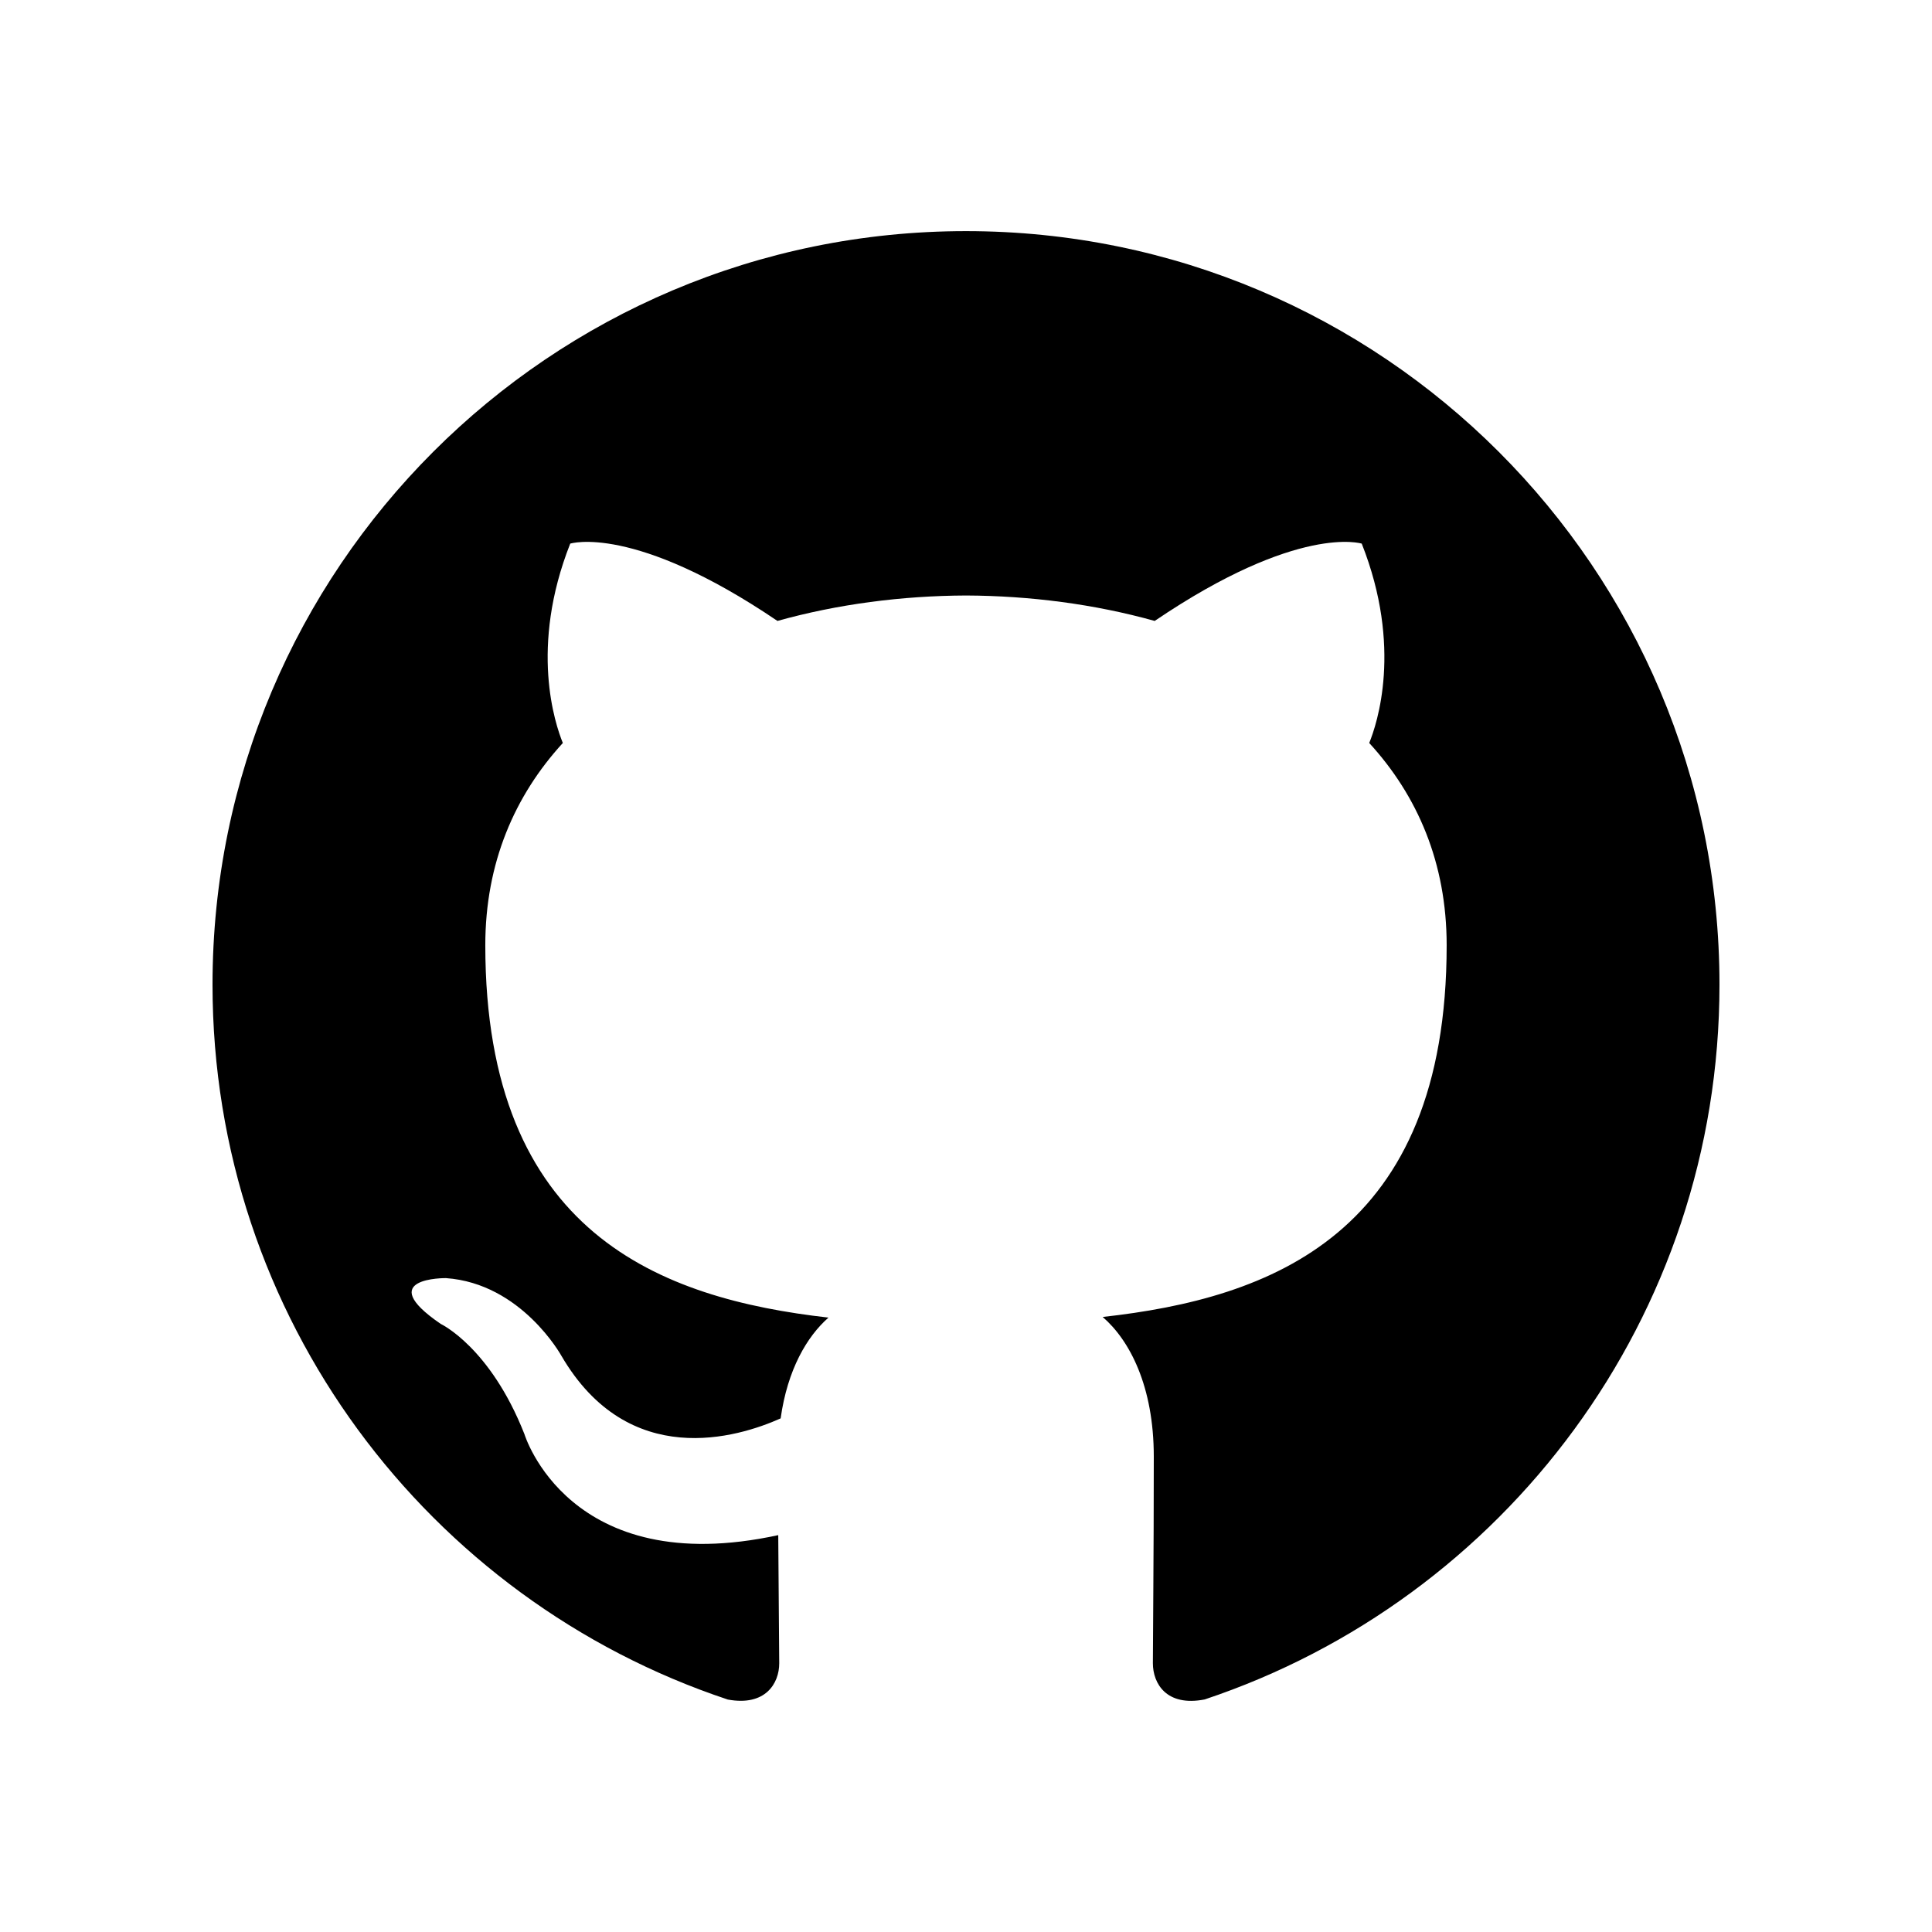
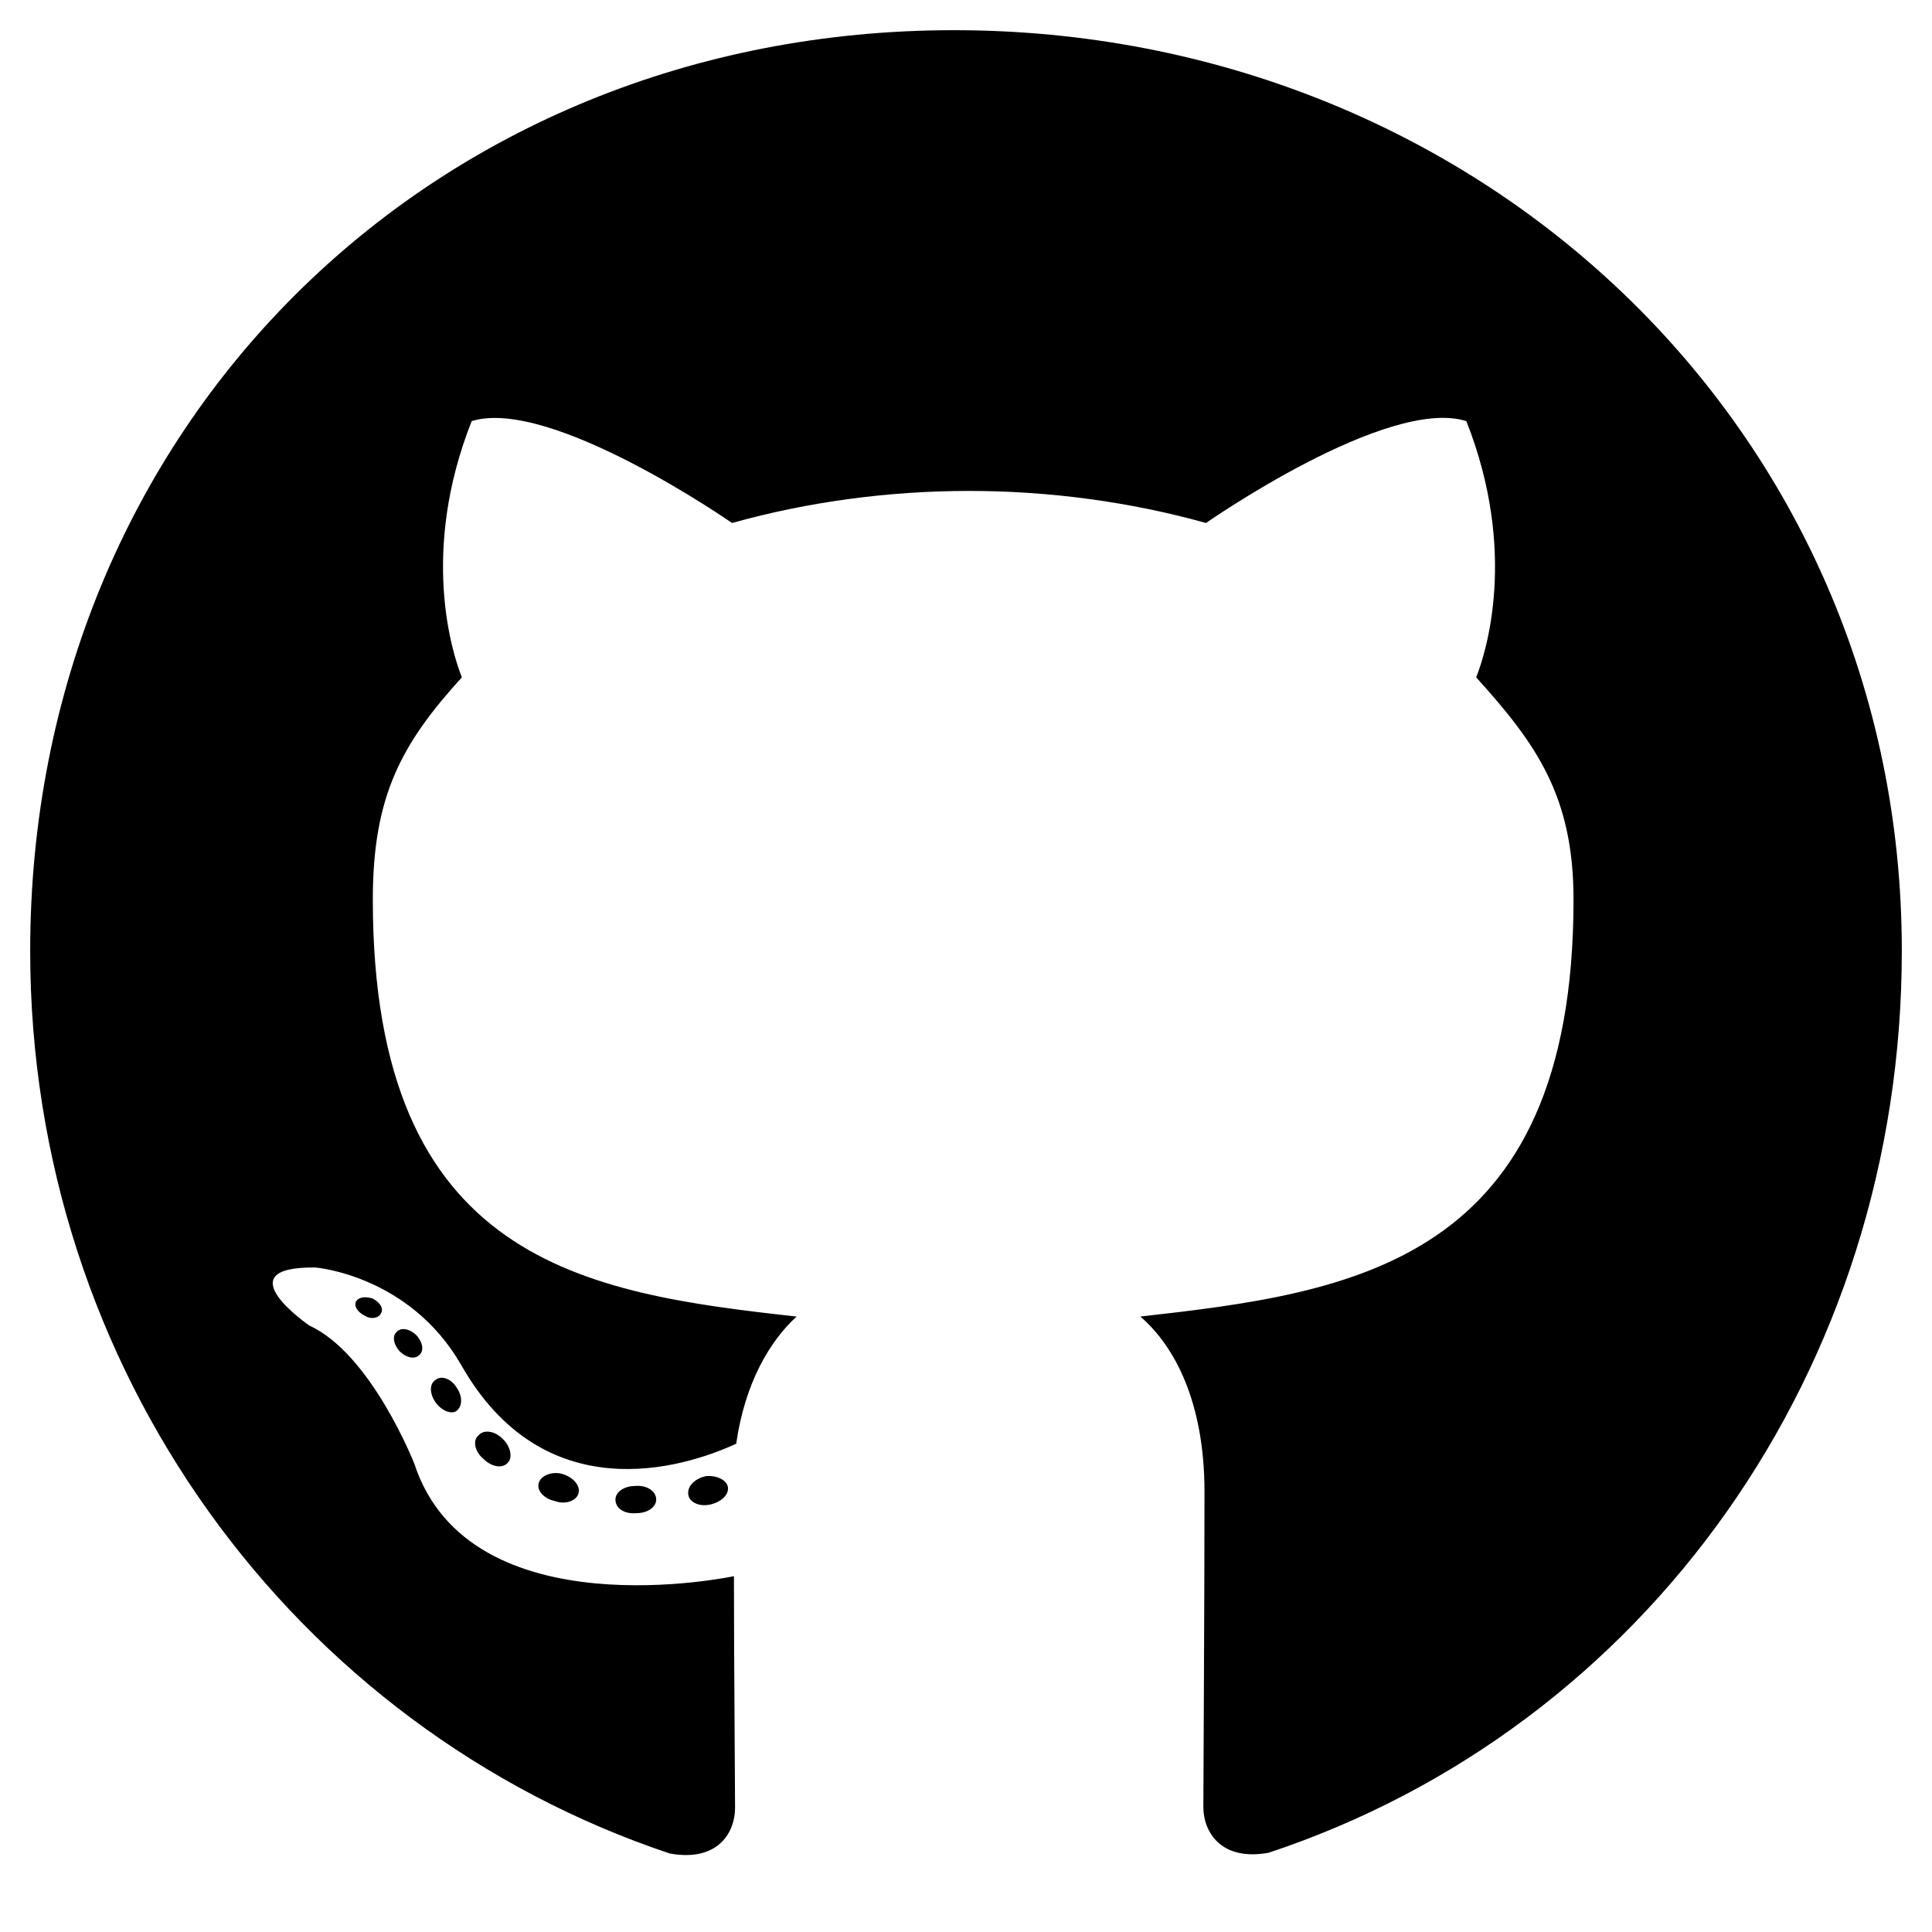
- <svg xmlns="http://www.w3.org/2000/svg" fill="currentColor" viewBox="0 0 100 100" height="1em" width="1em">
-   <g>
-     <path fill-rule="evenodd" clip-rule="evenodd" d="M49.998,11.963C28.461,11.963,11,29.425,11,50.965 c0,17.231,11.172,31.849,26.671,37.003c1.952,0.361,2.662-0.84,2.662-1.877c0-0.924-0.034-3.375-0.051-6.633 c-10.849,2.359-13.138-5.229-13.138-5.229c-1.774-4.505-4.331-5.703-4.331-5.703c-3.541-2.418,0.269-2.371,0.269-2.371 c3.914,0.277,5.974,4.018,5.974,4.018c3.478,5.96,9.129,4.235,11.35,3.243c0.353-2.525,1.363-4.24,2.476-5.217 c-8.659-0.984-17.763-4.33-17.763-19.274c0-4.259,1.519-7.741,4.013-10.468c-0.399-0.982-1.74-4.947,0.383-10.319 c0,0,3.274-1.048,10.726,4.001c3.109-0.869,6.446-1.303,9.763-1.316c3.312,0.014,6.65,0.447,9.763,1.316 c7.447-5.049,10.716-4.001,10.716-4.001c2.128,5.372,0.788,9.337,0.388,10.319c2.5,2.727,4.008,6.209,4.008,10.468 c0,14.979-9.117,18.279-17.805,19.241c1.398,1.205,2.646,3.59,2.646,7.229c0,5.211-0.047,9.416-0.047,10.695 c0,1.045,0.701,2.26,2.681,1.873C77.836,82.798,89,68.191,89,50.965C89,29.425,71.539,11.963,49.998,11.963z" />
-   </g>
+ <svg xmlns="http://www.w3.org/2000/svg" fill="currentColor" viewBox="0 0 1984 2048" height="1em" width="1em">
+   <path d="M663.6 1589.6c0 8-9.2 14.4-20.8 14.4-13.2 1.2-22.4-5.2-22.4-14.4 0-8 9.2-14.4 20.8-14.4 12-1.2 22.4 5.2 22.4 14.4zm-124.4-18c-2.8 8 5.2 17.2 17.2 19.6 10.4 4 22.4 0 24.8-8s-5.2-17.2-17.2-20.8c-10.4-2.8-22 1.2-24.8 9.2zm176.8-6.8c-11.6 2.8-19.6 10.4-18.4 19.6 1.2 8 11.6 13.2 23.6 10.4 11.6-2.8 19.6-10.4 18.4-18.4-1.2-7.6-12-12.8-23.6-11.6zM979.2 32C424.4 32 0 453.2 0 1008c0 443.6 279.2 823.2 678 956.8 51.2 9.2 69.2-22.4 69.2-48.4 0-24.8-1.2-161.6-1.2-245.6 0 0-280 60-338.8-119.2 0 0-45.6-116.4-111.2-146.4 0 0-91.6-62.8 6.4-61.6 0 0 99.6 8 154.4 103.2 87.6 154.4 234.4 110 291.6 83.6 9.2-64 35.2-108.4 64-134.8-223.6-24.8-449.2-57.2-449.2-442 0-110 30.4-165.2 94.4-235.6-10.4-26-44.4-133.2 10.4-271.6 83.6-26 276 108 276 108 80-22.4 166-34 251.2-34s171.2 11.6 251.2 34c0 0 192.4-134.4 276-108 54.8 138.8 20.8 245.6 10.4 271.6 64 70.8 103.2 126 103.2 235.6 0 386-235.6 416.8-459.2 442 36.8 31.6 68 91.6 68 185.6 0 134.8-1.2 301.6-1.2 334.4 0 26 18.4 57.6 69.2 48.4 400-132.8 671.2-512.4 671.2-956 0-554.8-450-976-1004.8-976zM388.8 1411.6c-5.2 4-4 13.2 2.8 20.8 6.4 6.4 15.6 9.2 20.8 4 5.2-4 4-13.2-2.8-20.8-6.4-6.4-15.6-9.2-20.8-4zm-43.2-32.4c-2.8 5.2 1.2 11.6 9.2 15.6 6.4 4 14.4 2.8 17.2-2.8 2.8-5.2-1.2-11.6-9.2-15.6-8-2.4-14.4-1.2-17.2 2.8zm129.6 142.4c-6.4 5.2-4 17.2 5.2 24.8 9.2 9.2 20.8 10.4 26 4 5.2-5.2 2.8-17.2-5.2-24.8-8.8-9.2-20.8-10.4-26-4zm-45.6-58.8c-6.4 4-6.4 14.4 0 23.6 6.4 9.2 17.2 13.2 22.4 9.2 6.4-5.2 6.4-15.6 0-24.8-5.6-9.2-16-13.2-22.4-8z" />
</svg>
